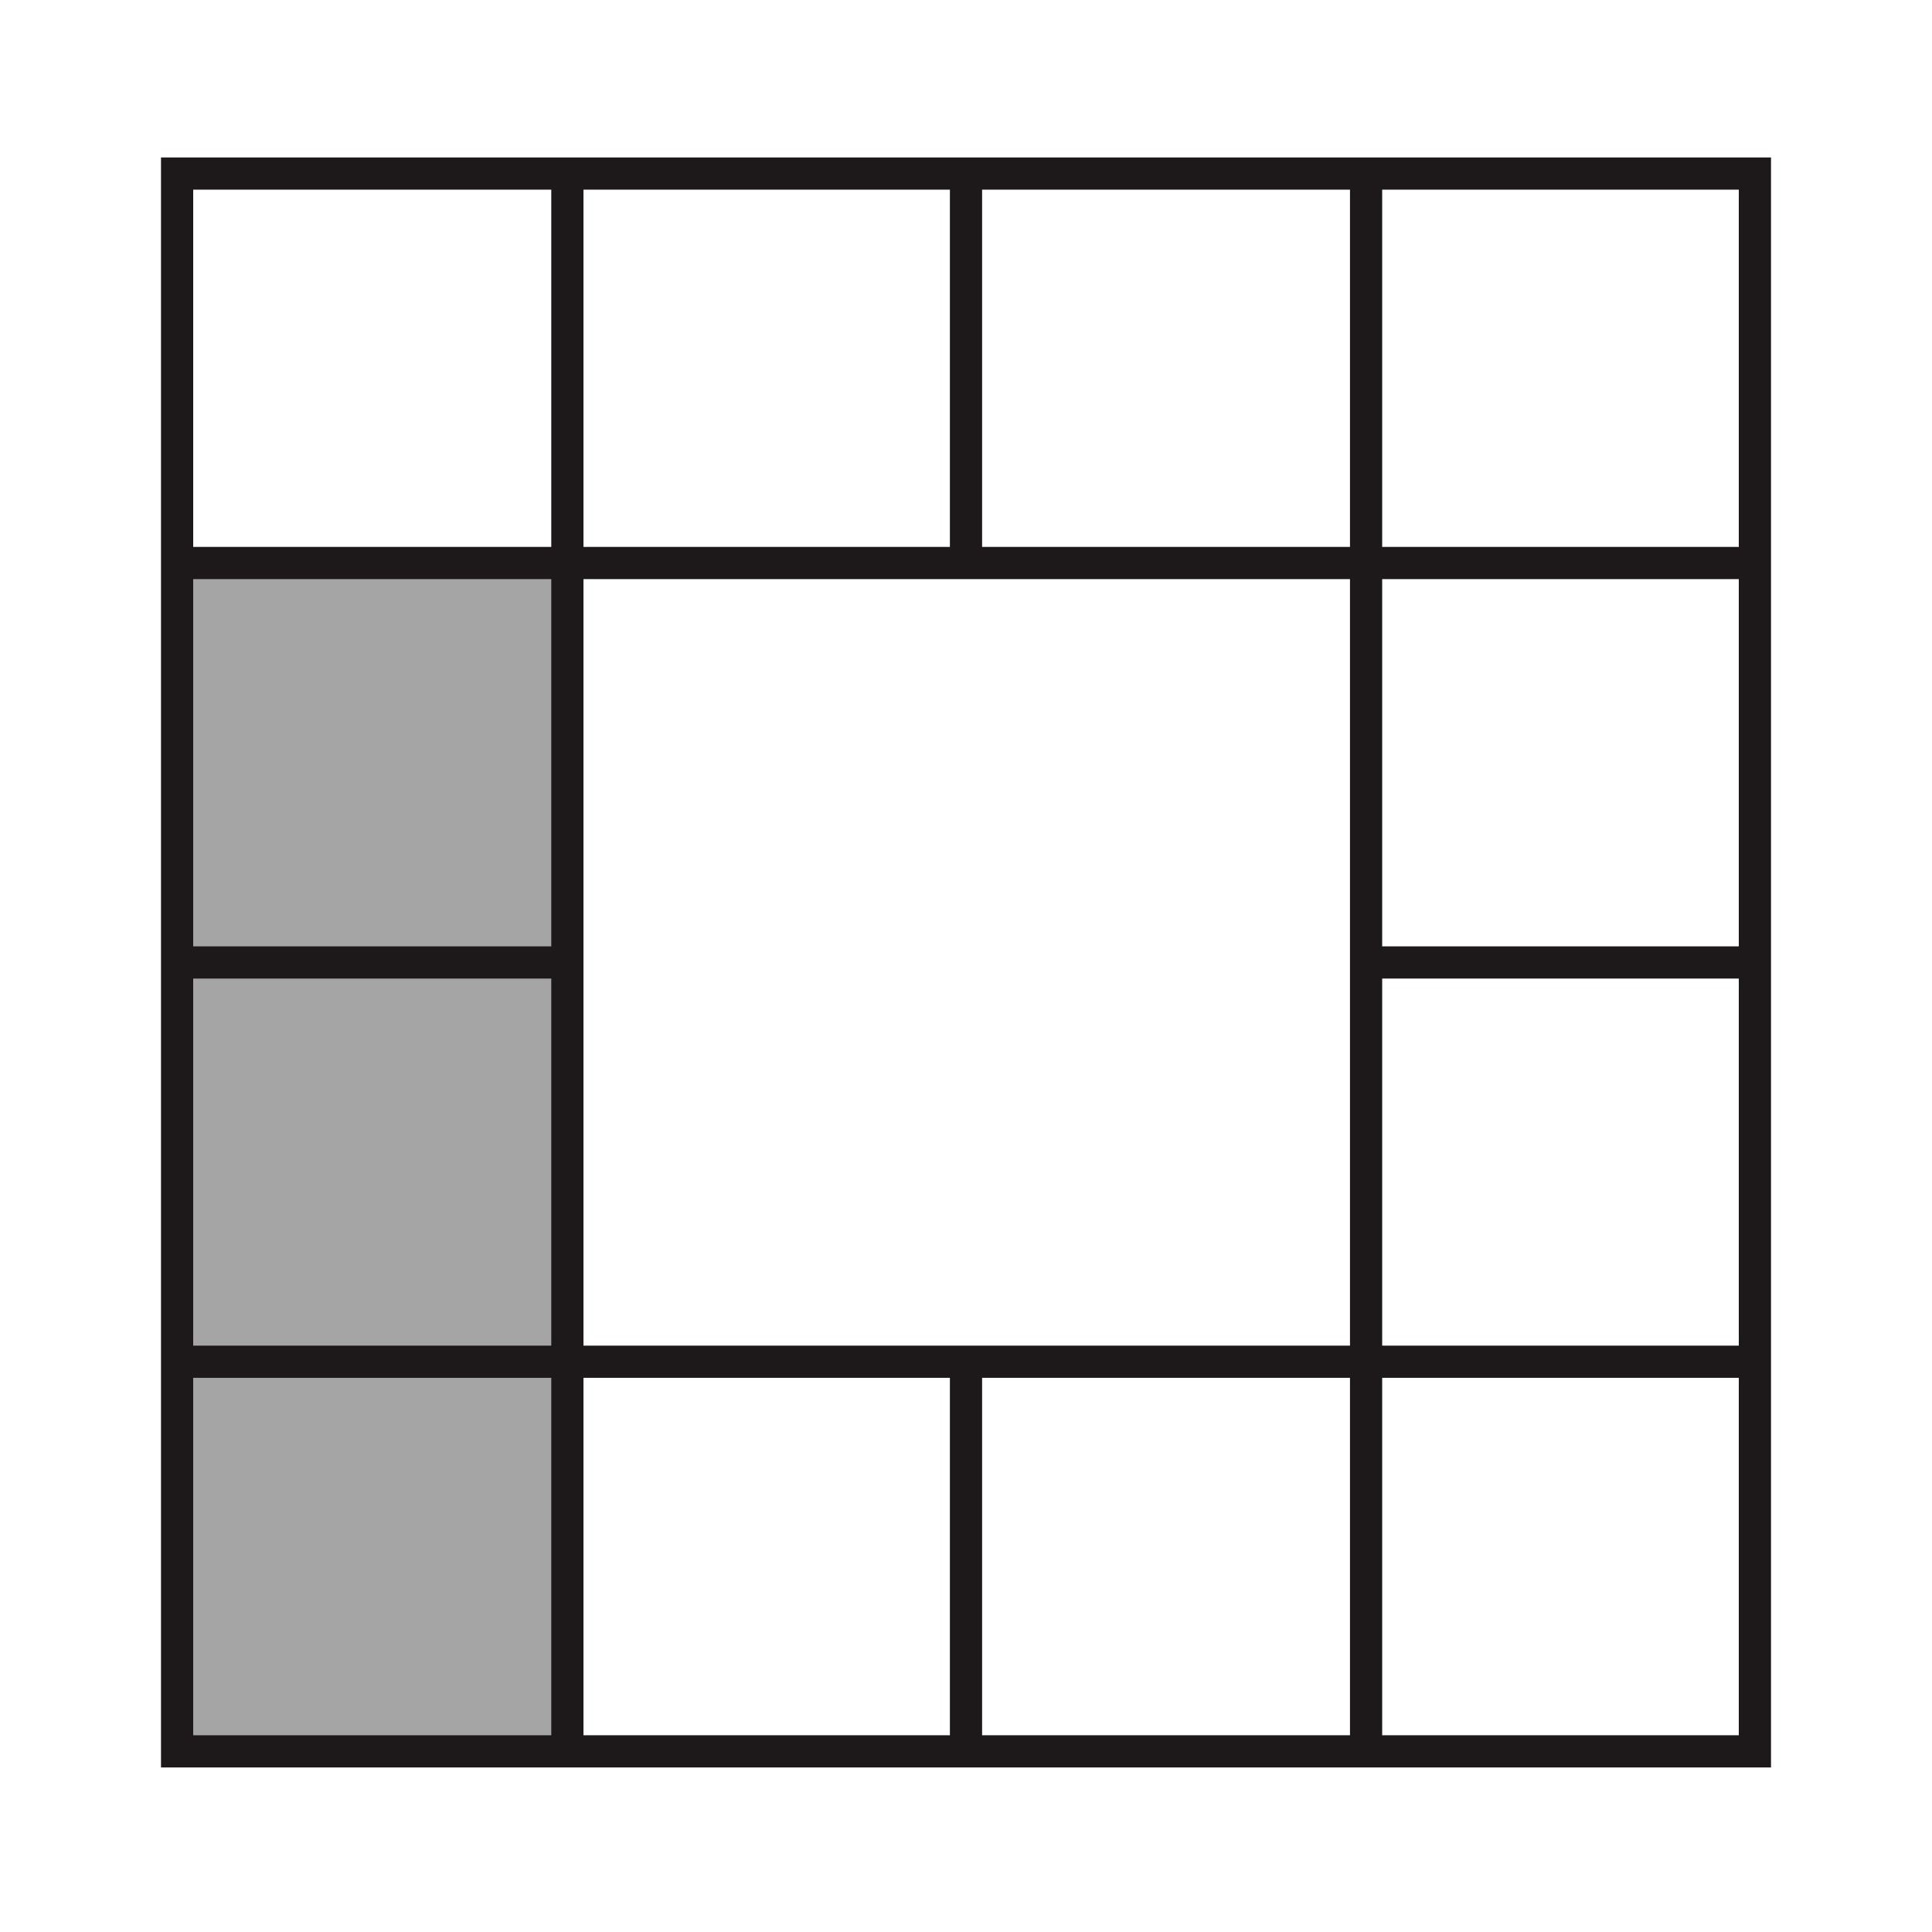
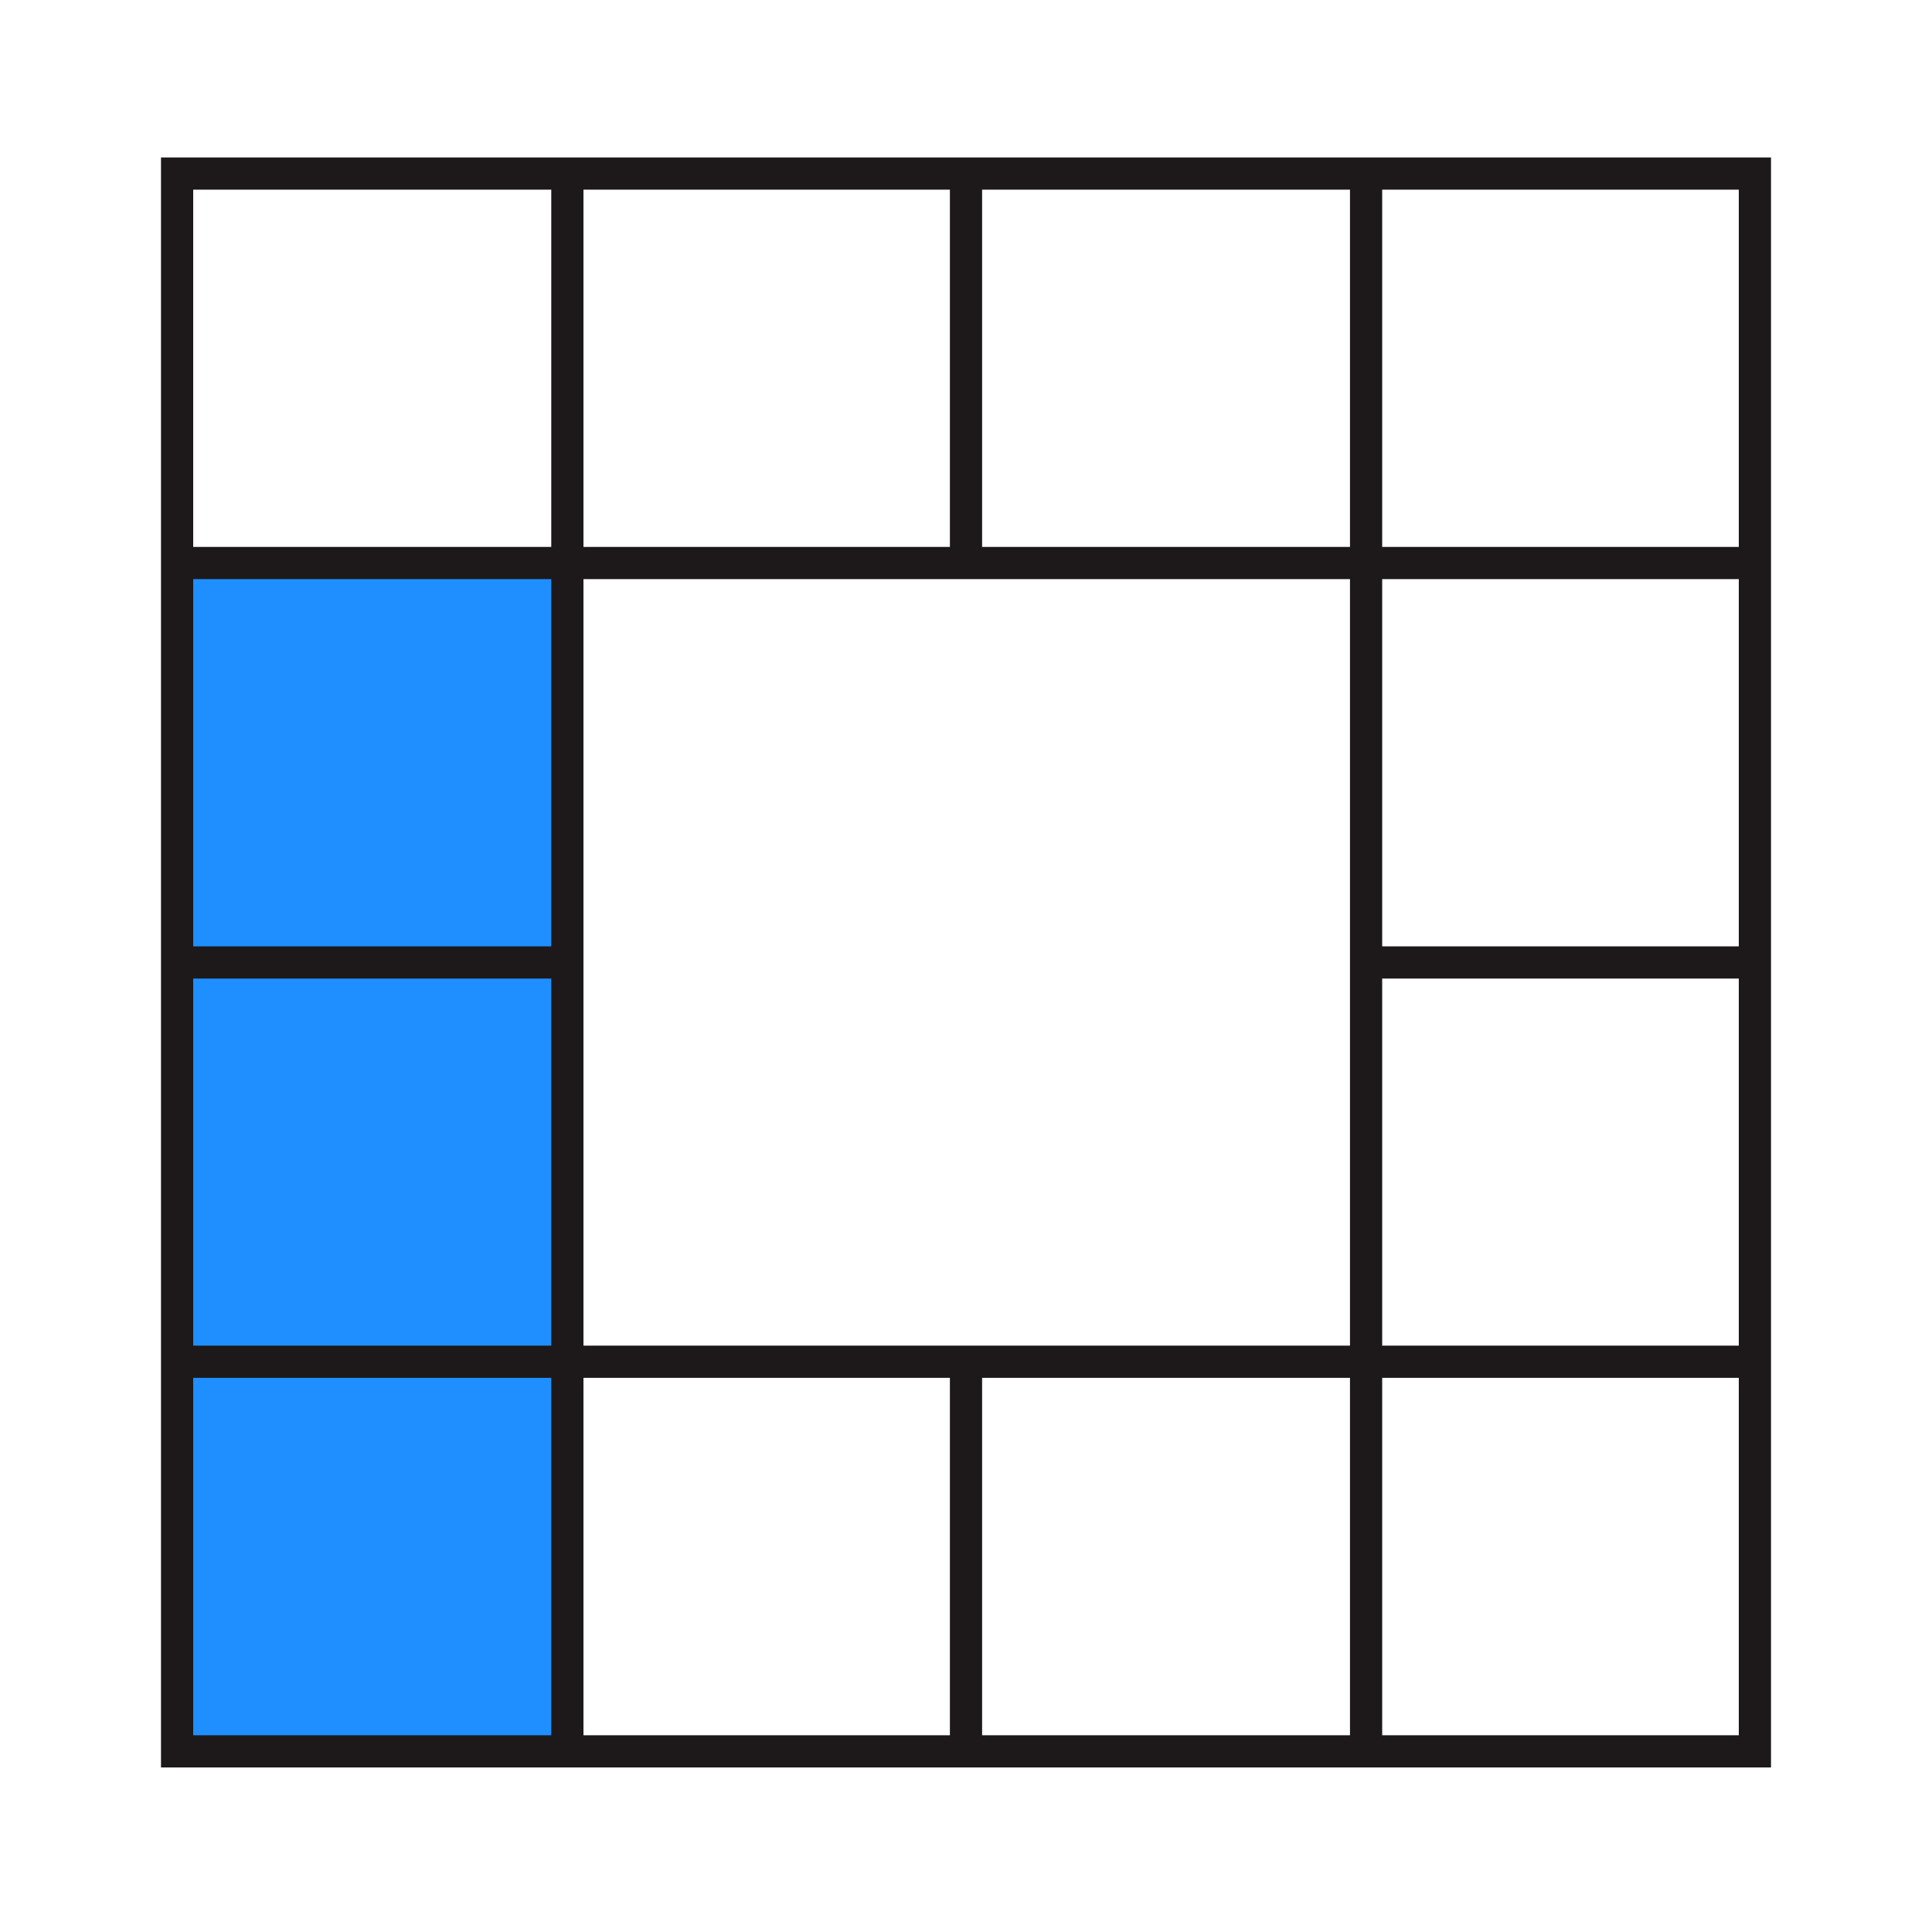
<svg xmlns="http://www.w3.org/2000/svg" version="1.1" id="Layer_1" x="0px" y="0px" viewBox="0 0 120 120" style="enable-background:new 0 0 120 120;" xml:space="preserve">
-   <style type="text/css">
+   <defs id="defs11" />
+   <style type="text/css" id="style1">
	.st0{fill-rule:evenodd;clip-rule:evenodd;fill:#A5A5A5;}
	.st1{fill:#1D191A;}
	.st2{fill:none;stroke:#1D191A;stroke-width:2;stroke-miterlimit:10;}
</style>
-   <rect x="10.65" y="84.87" transform="matrix(-1 -1.224647e-16 1.224647e-16 -1 45.8106 194.3699)" class="st0" width="24.51" height="24.64" />
-   <rect x="10.56" y="60.02" transform="matrix(-1 -1.224647e-16 1.224647e-16 -1 45.6411 144.6844)" class="st0" width="24.51" height="24.64" />
-   <rect x="10.65" y="34.97" transform="matrix(-1 -1.224647e-16 1.224647e-16 -1 45.8106 94.5844)" class="st0" width="24.51" height="24.64" />
-   <g>
-     <path class="st1" d="M108,11.78v96H12v-96H108 M110,9.78H10v100h100V9.78L110,9.78z" />
+   <rect x="10.65" y="84.87" transform="matrix(-1 -1.224647e-16 1.224647e-16 -1 45.8106 194.3699)" class="st0" width="24.51" height="24.64" id="rect1" style="fill:#1f8fff;fill-opacity:1" />
+   <rect x="10.56" y="60.02" transform="matrix(-1 -1.224647e-16 1.224647e-16 -1 45.6411 144.6844)" class="st0" width="24.51" height="24.64" id="rect2" style="fill:#1f8fff;fill-opacity:1" />
+   <rect x="10.65" y="34.97" transform="matrix(-1 -1.224647e-16 1.224647e-16 -1 45.8106 94.5844)" class="st0" width="24.51" height="24.64" id="rect3" style="fill:#1f8fff;fill-opacity:1" />
+   <g id="g3">
+     <path class="st1" d="M108,11.78v96H12v-96H108 M110,9.78H10v100h100V9.78L110,9.78z" id="path3" />
  </g>
-   <g>
-     <line class="st2" x1="84.85" y1="109.12" x2="84.85" y2="10.39" />
+   <g id="g4">
+     <line class="st2" x1="84.85" y1="109.12" x2="84.85" y2="10.39" id="line3" />
  </g>
-   <g>
-     <line class="st2" x1="35.24" y1="109.12" x2="35.24" y2="10.39" />
+   <g id="g5">
+     <line class="st2" x1="35.24" y1="109.12" x2="35.24" y2="10.39" id="line4" />
  </g>
-   <g>
-     <line class="st2" x1="10.63" y1="84.58" x2="109.36" y2="84.58" />
+   <g id="g6">
+     <line class="st2" x1="10.63" y1="84.58" x2="109.36" y2="84.58" id="line5" />
  </g>
-   <g>
-     <line class="st2" x1="84.85" y1="59.78" x2="109.36" y2="59.78" />
+   <g id="g7">
+     <line class="st2" x1="84.85" y1="59.78" x2="109.36" y2="59.78" id="line6" />
  </g>
-   <g>
-     <line class="st2" x1="60" y1="84.87" x2="60" y2="109.38" />
+   <g id="g8">
+     <line class="st2" x1="60" y1="84.87" x2="60" y2="109.38" id="line7" />
  </g>
-   <g>
-     <line class="st2" x1="60" y1="10.46" x2="60" y2="34.97" />
+   <g id="g9">
+     <line class="st2" x1="60" y1="10.46" x2="60" y2="34.97" id="line8" />
  </g>
-   <g>
-     <line class="st2" x1="10.73" y1="59.78" x2="35.24" y2="59.78" />
+   <g id="g10">
+     <line class="st2" x1="10.73" y1="59.78" x2="35.24" y2="59.78" id="line9" />
  </g>
-   <g>
-     <line class="st2" x1="10.63" y1="34.97" x2="109.36" y2="34.97" />
+   <g id="g11">
+     <line class="st2" x1="10.63" y1="34.97" x2="109.36" y2="34.97" id="line10" />
  </g>
</svg>
